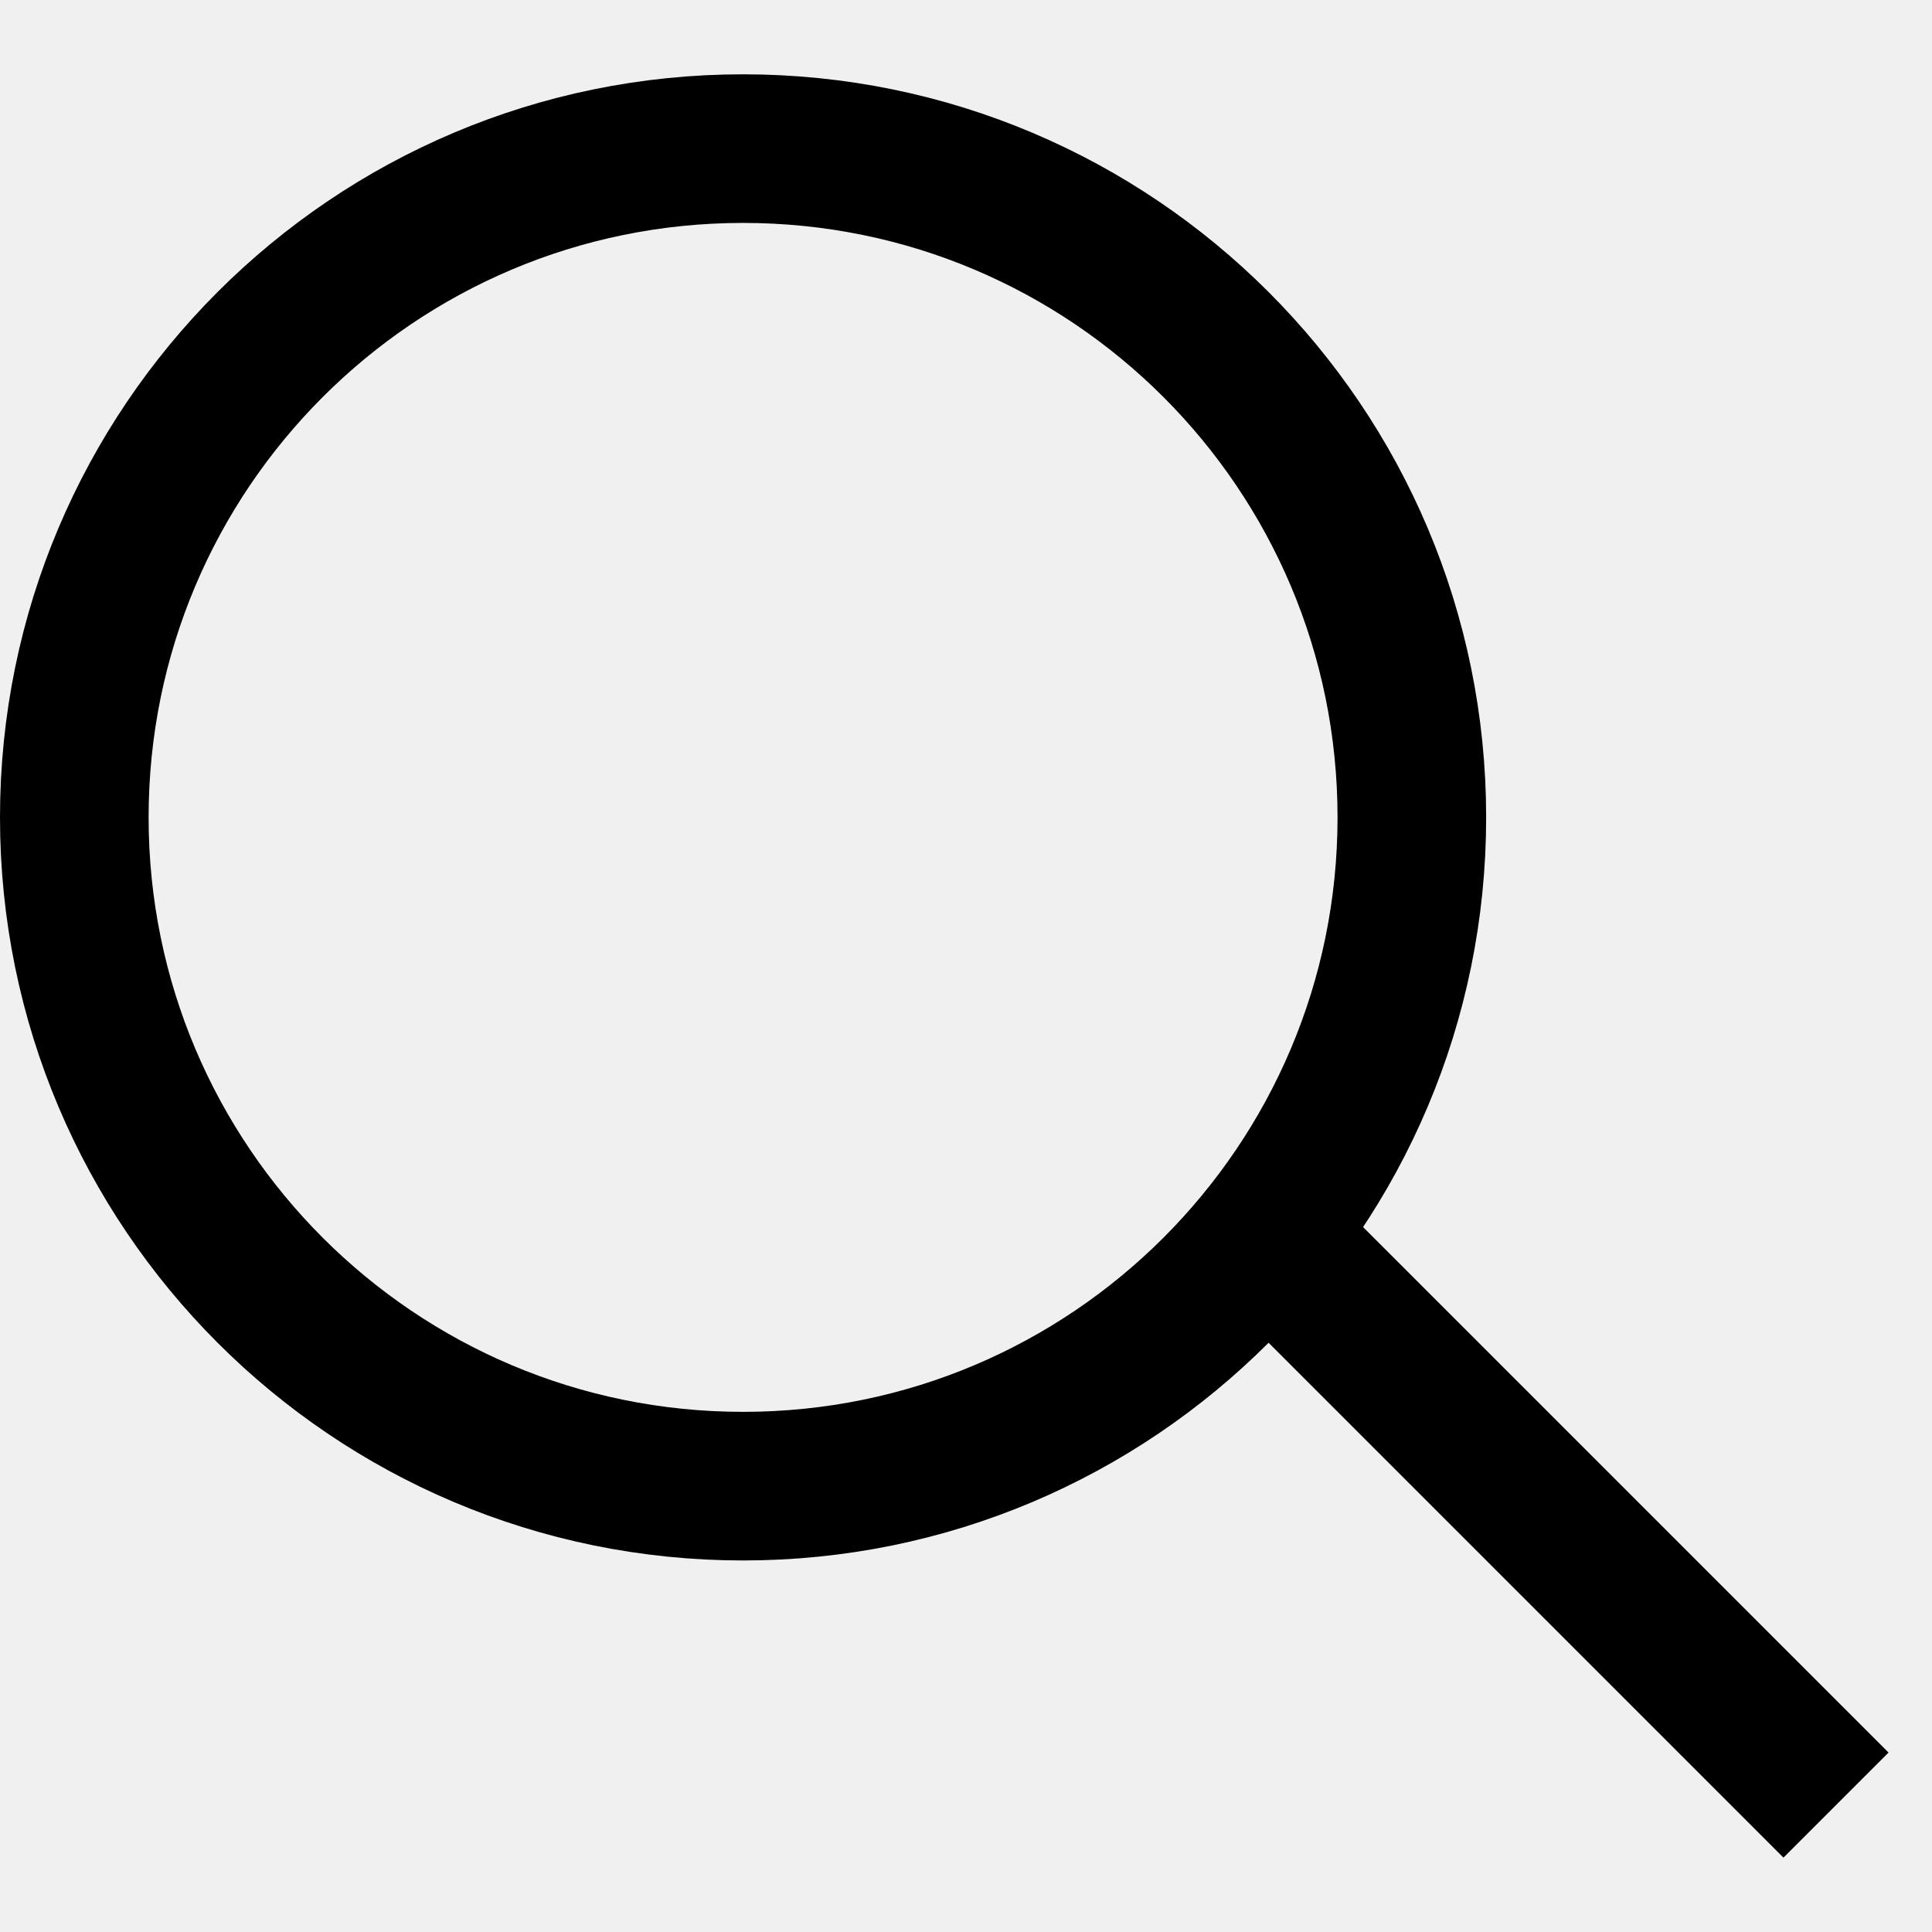
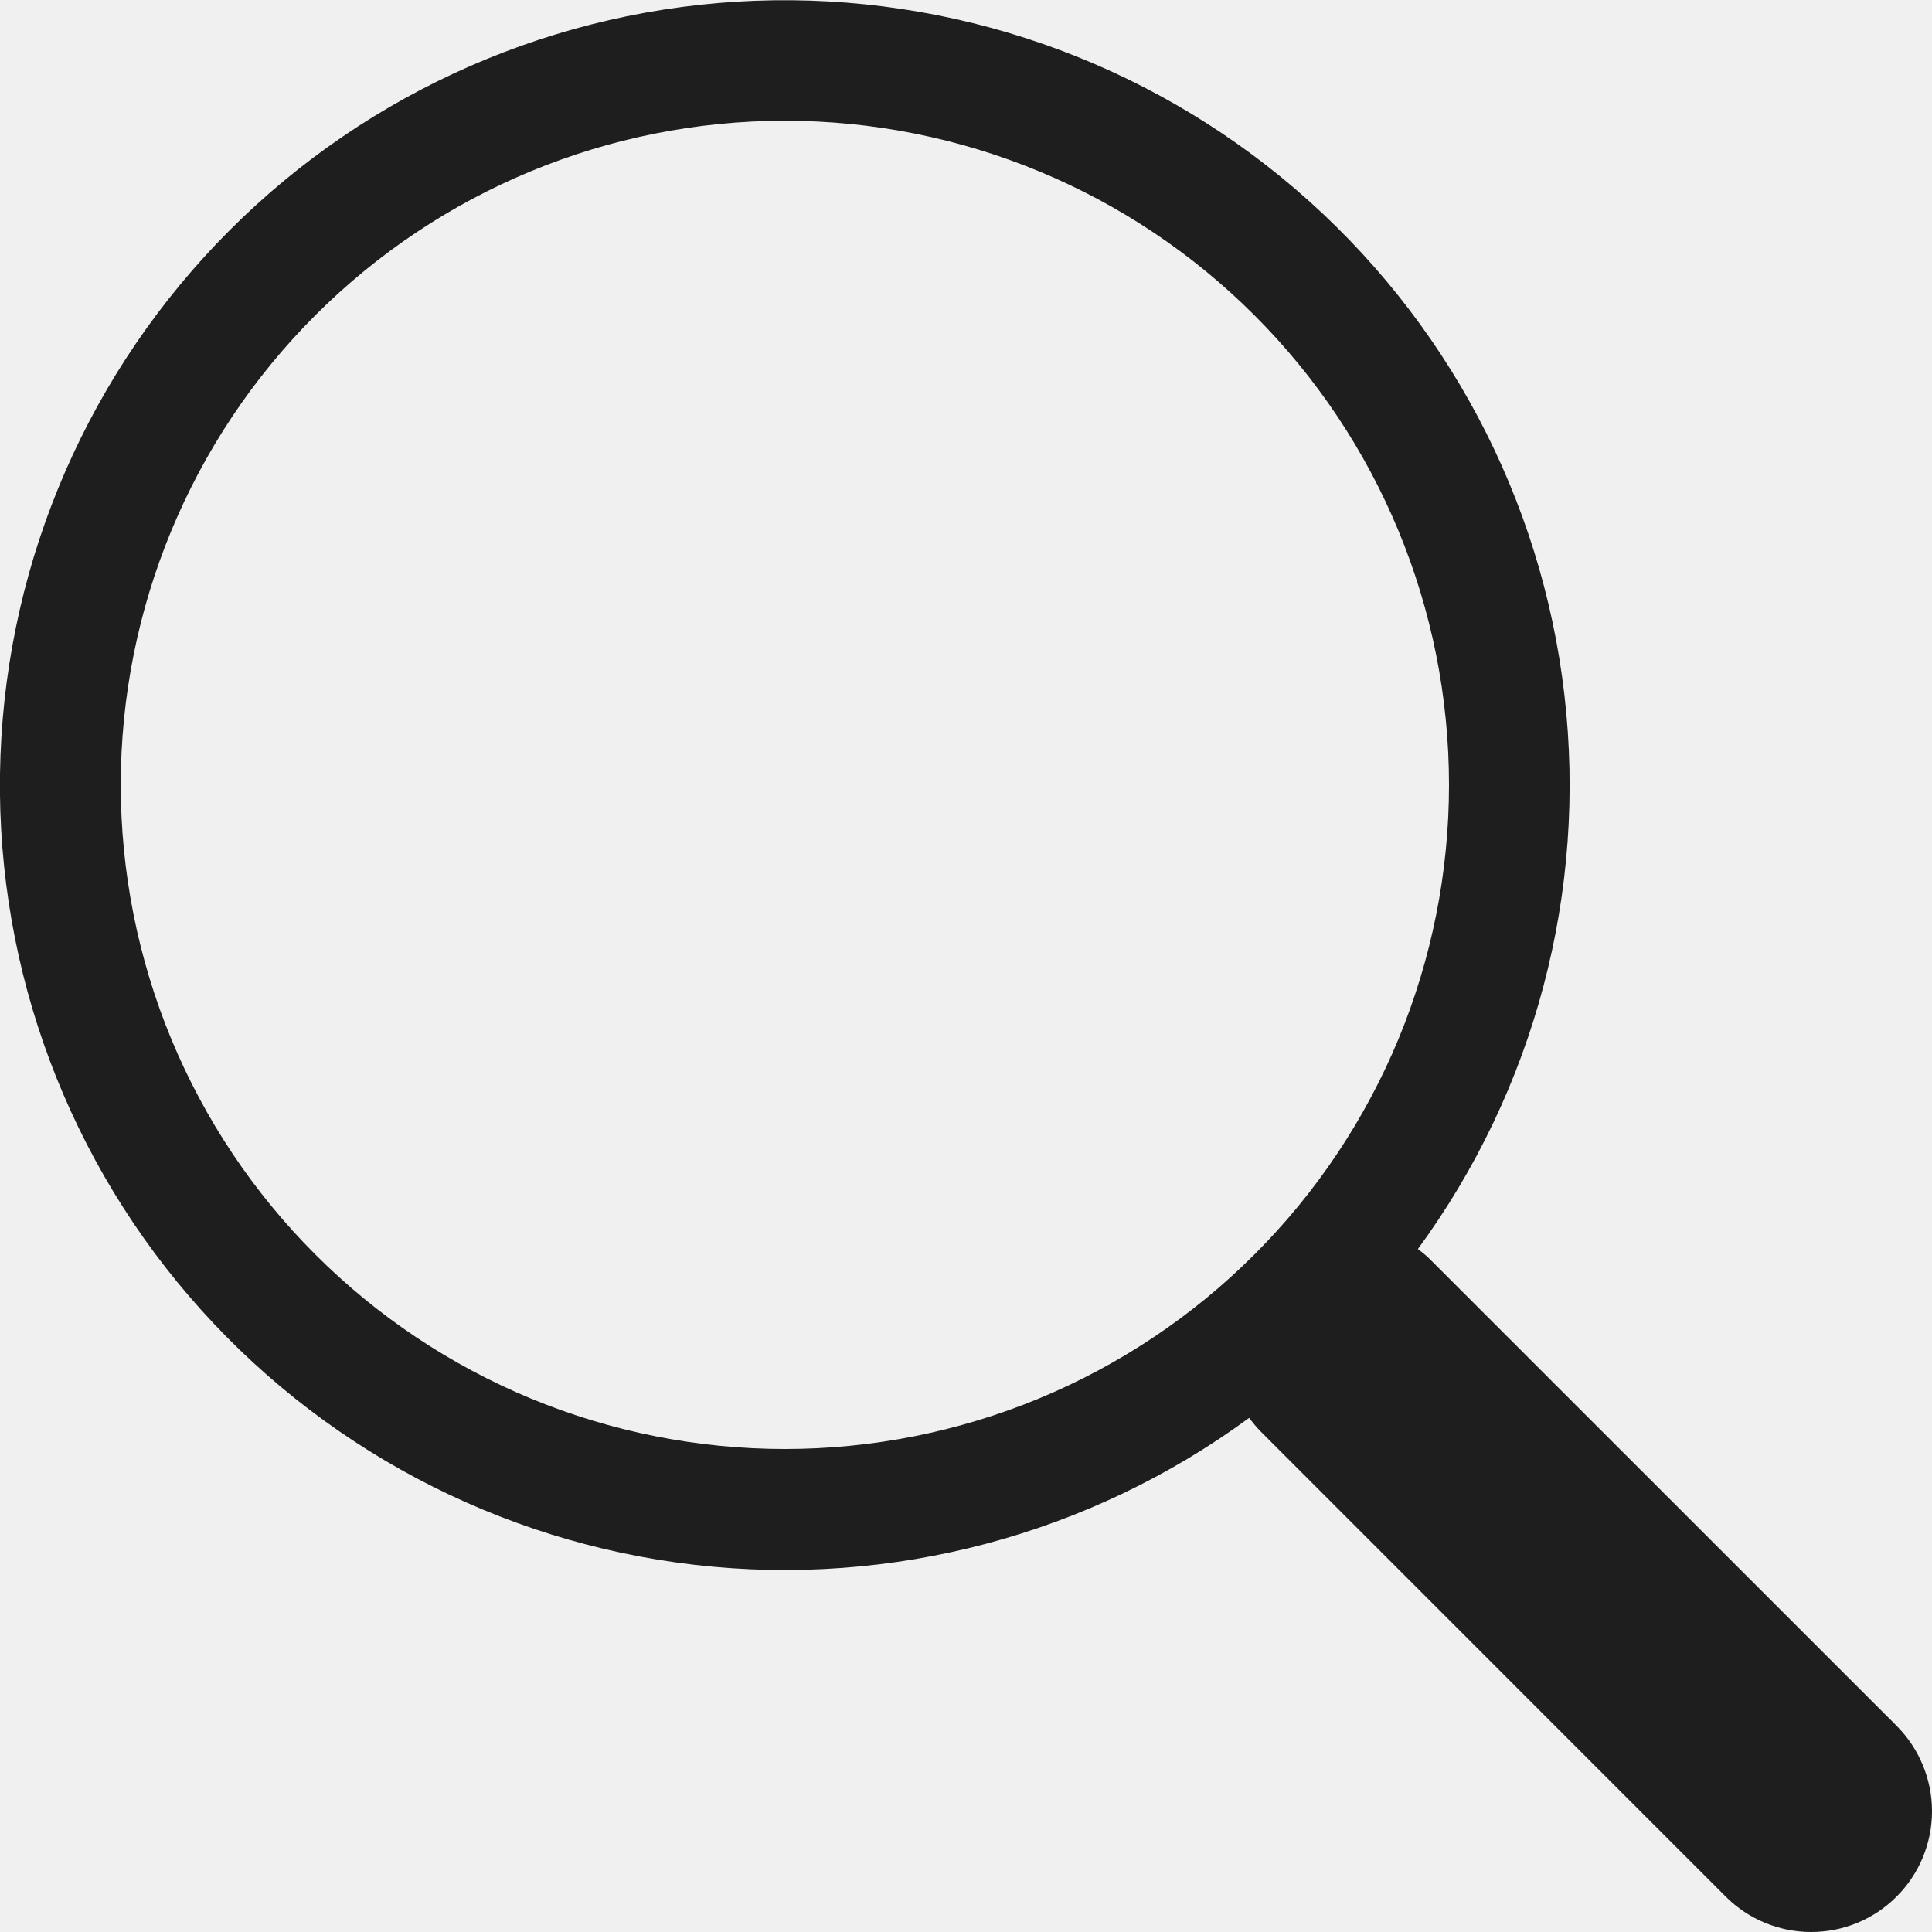
- <svg xmlns="http://www.w3.org/2000/svg" width="20" height="20" viewBox="0 0 13 12" fill="none">
-   <circle cx="5" cy="5" r="4.5" stroke="#000000" />
-   <line x1="8.354" y1="7.646" x2="12.354" y2="11.646" stroke="#000000" />
+ <svg xmlns="http://www.w3.org/2000/svg" width="20" height="20" viewBox="0 0 20 20" fill="none">
+   <g clip-path="url(#clip0_9_53)">
+     <path d="M14.678 12.93C15.888 11.278 16.43 9.231 16.195 7.196C15.961 5.162 14.967 3.292 13.412 1.959C11.858 0.626 9.857 -0.07 7.811 0.008C5.765 0.087 3.824 0.936 2.377 2.384C0.929 3.833 0.082 5.774 0.005 7.82C-0.073 9.866 0.625 11.867 1.959 13.42C3.293 14.974 5.165 15.966 7.199 16.2C9.233 16.433 11.281 15.889 12.931 14.678H12.93C12.968 14.727 13.008 14.775 13.053 14.821L17.865 19.634C18.099 19.868 18.417 20 18.749 20C19.081 20 19.399 19.869 19.633 19.634C19.868 19.4 20 19.082 20 18.75C20 18.419 19.868 18.101 19.634 17.866L14.821 13.054C14.777 13.008 14.729 12.968 14.678 12.93ZM15 8.125C15 9.028 14.822 9.922 14.477 10.756C14.131 11.59 13.625 12.348 12.986 12.986C12.348 13.625 11.59 14.131 10.756 14.477C9.922 14.822 9.028 15 8.125 15C7.222 15 6.328 14.822 5.494 14.477C4.66 14.131 3.902 13.625 3.264 12.986C2.625 12.348 2.119 11.59 1.773 10.756C1.428 9.922 1.25 9.028 1.25 8.125C1.25 6.302 1.974 4.553 3.264 3.264C4.553 1.974 6.302 1.25 8.125 1.25C9.948 1.25 11.697 1.974 12.986 3.264C14.276 4.553 15 6.302 15 8.125Z" fill="#1E1E1E" />
+   </g>
+   <defs>
+     <clipPath id="clip0_9_53">
+       <rect width="20" height="20" fill="white" />
+     </clipPath>
+   </defs>
</svg>
